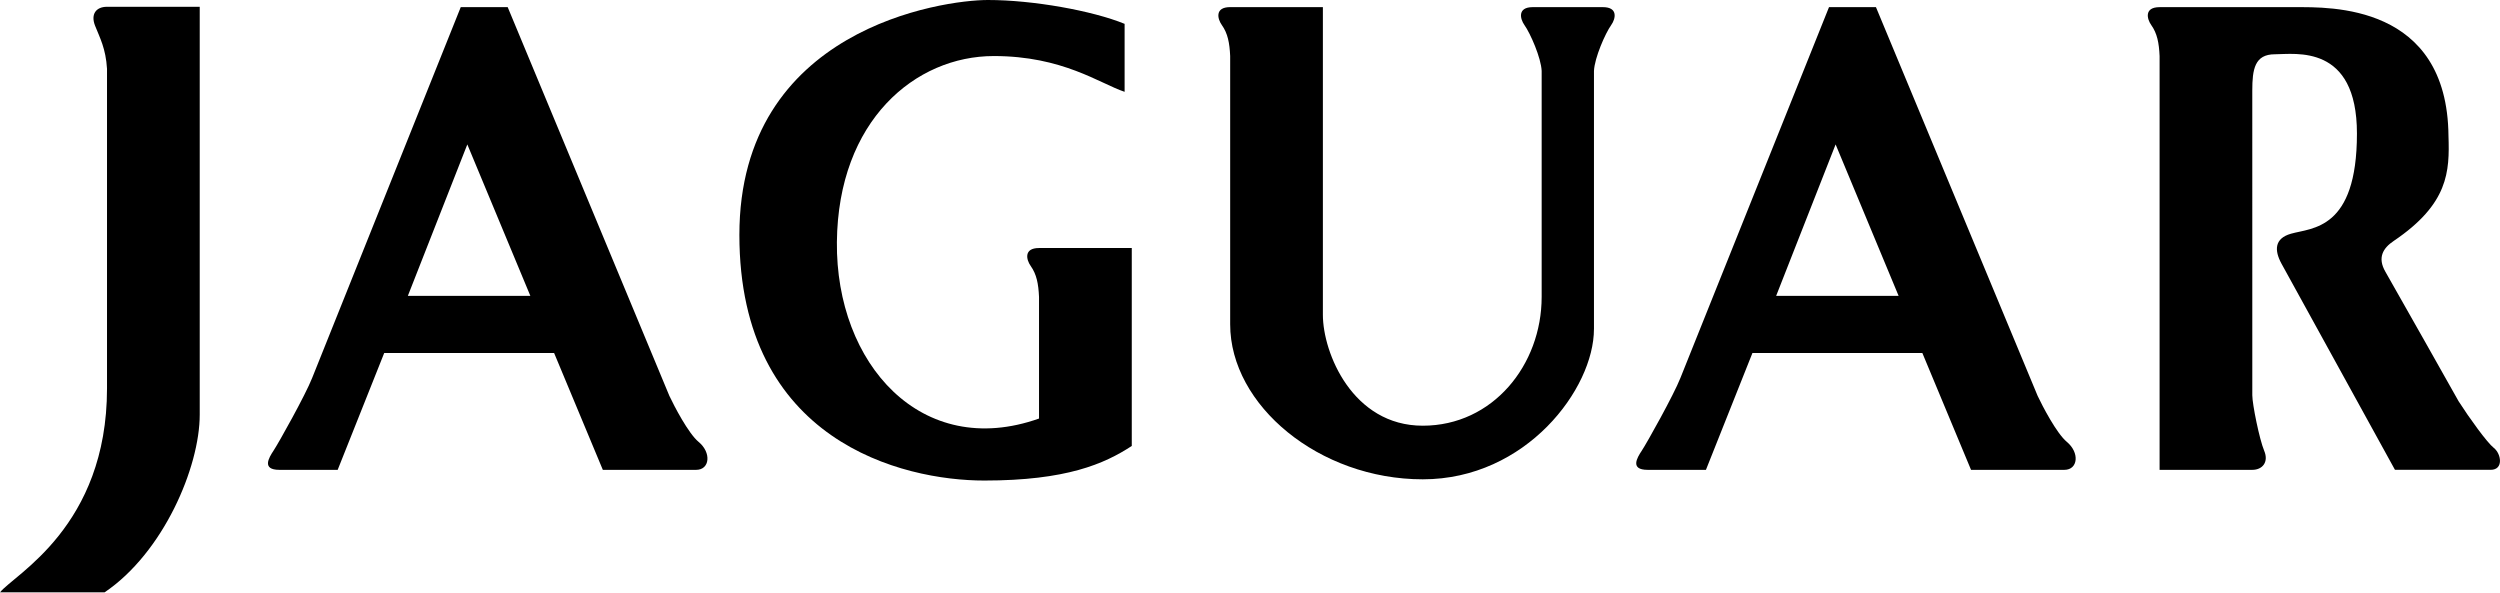
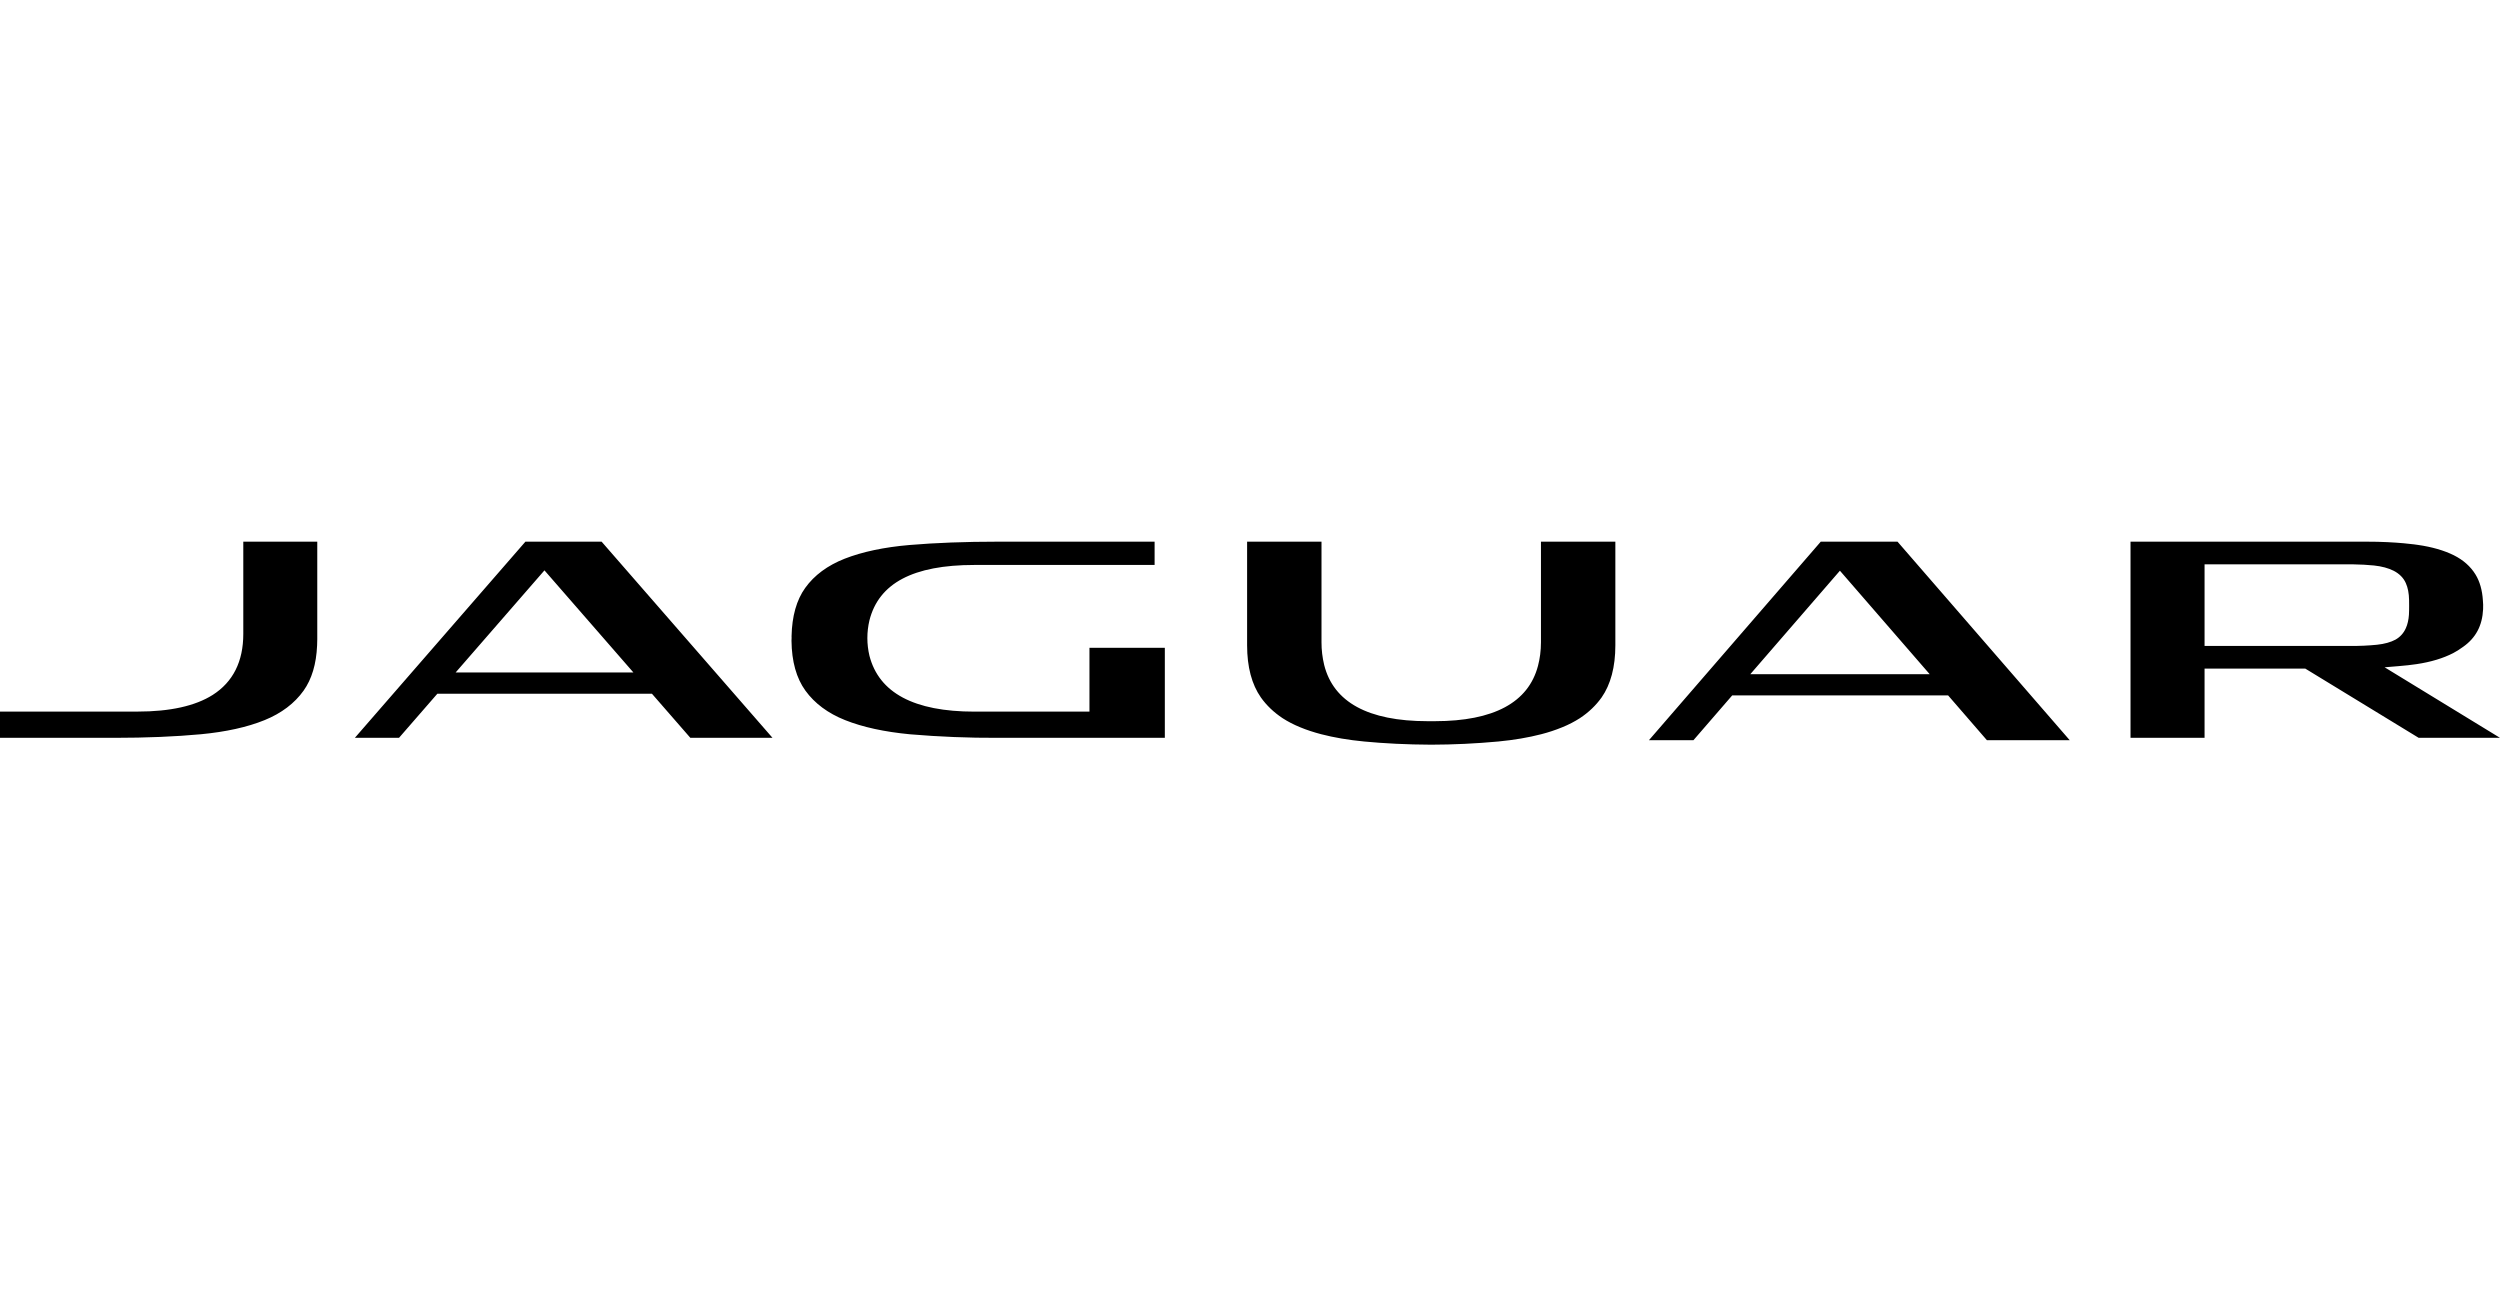
- <svg xmlns="http://www.w3.org/2000/svg" viewBox="0 0 132.292 31.344" id="svg1">
-   <g id="layer1" transform="translate(-102.1292,-117.8011)">
-     <path fill="#005840" stroke="none" d="m 123.712,133.456 3.146,-8.013 3.335,8.013 z m 15.381,7.725 c -0.535,-0.443 -1.29,-1.893 -1.542,-2.43 l -8.556,-20.571 h -2.485 l -7.864,19.625 c -0.346,0.883 -1.772,3.438 -2.046,3.849 -0.25,0.379 -0.629,1.01 0.315,1.01 h 3.083 l 2.463,-6.185 h 8.989 l 2.579,6.185 h 4.939 c 0.723,0 0.82,-0.911 0.125,-1.483" id="path2084" style="fill:#000000;stroke-width:1.119" />
-     <path fill="#005840" stroke="none" d="m 196.118,133.456 3.146,-8.013 3.333,8.013 z m 15.379,7.725 c -0.535,-0.443 -1.29,-1.893 -1.542,-2.43 l -8.556,-20.571 h -2.485 l -7.864,19.625 c -0.346,0.883 -1.773,3.438 -2.046,3.849 -0.252,0.379 -0.627,1.01 0.315,1.01 h 3.083 l 2.461,-6.185 h 8.99 l 2.577,6.185 h 4.939 c 0.725,0 0.82,-0.911 0.127,-1.483" id="path2086" style="fill:#000000;stroke-width:1.119" />
-     <path fill="#005840" stroke="none" d="m 107.792,121.442 v 16.912 c 0,7.318 -4.908,9.844 -5.662,10.791 h 5.535 c 3.103,-2.097 5.033,-6.614 5.033,-9.404 v -21.581 h -4.906 c -0.567,0 -0.881,0.379 -0.629,1.01 0.25,0.631 0.565,1.199 0.629,2.272" id="path2088" style="fill:#000000;stroke-width:1.119" />
-     <path fill="#005840" stroke="none" d="m 157.111,130.925 h 4.908 v 10.475 c -1.448,0.947 -3.462,1.83 -7.804,1.83 -4.34,0 -12.96,-2.082 -12.96,-12.999 0,-10.916 10.76,-12.43 13.15,-12.43 2.39,0 5.535,0.567 7.235,1.262 v 3.597 c -1.321,-0.442 -3.271,-1.893 -6.921,-1.893 -4.152,0 -8.242,3.407 -8.304,9.844 -0.064,6.435 4.467,11.547 10.696,9.338 v -6.435 c -0.031,-0.694 -0.127,-1.199 -0.442,-1.641 -0.234,-0.329 -0.377,-0.947 0.442,-0.947" id="path2090" style="fill:#000000;stroke-width:1.119" />
-     <path fill="#005840" stroke="none" d="m 186.477,135.215 v -13.661 c 0.031,-0.694 0.598,-1.987 0.912,-2.428 0.235,-0.329 0.377,-0.947 -0.44,-0.947 h -3.712 c -0.817,0 -0.673,0.618 -0.44,0.947 0.315,0.442 0.881,1.735 0.912,2.428 v 11.958 c 0,3.598 -2.581,6.816 -6.292,6.816 -3.712,0 -5.285,-3.849 -5.285,-5.868 V 118.178 h -4.906 c -0.819,0 -0.677,0.618 -0.442,0.947 0.315,0.442 0.41,0.946 0.442,1.639 v 14.198 c 0,4.292 4.717,8.203 10.192,8.203 5.473,0 9.058,-4.796 9.058,-7.951" id="path2092" style="fill:#000000;stroke-width:1.119" />
-     <path fill="#005840" stroke="none" d="m 221.314,138.72 c 0,0.473 0.377,2.335 0.629,2.934 0.252,0.6 -0.094,1.01 -0.629,1.01 h -4.906 v -21.897 c -0.031,-0.694 -0.127,-1.199 -0.442,-1.641 -0.234,-0.329 -0.377,-0.946 0.442,-0.946 h 7.171 c 1.825,0 8.054,-0.189 8.116,6.814 0.064,1.893 0,3.598 -2.894,5.554 -0.567,0.379 -0.881,0.883 -0.44,1.641 0.44,0.756 3.869,6.845 3.869,6.845 0.565,0.885 1.521,2.204 1.856,2.461 0.408,0.316 0.535,1.168 -0.158,1.168 h -5.065 l -6.008,-10.916 c -0.377,-0.694 -0.377,-1.326 0.504,-1.578 1.109,-0.318 3.492,-0.189 3.492,-5.3 0,-4.765 -3.273,-4.196 -4.342,-4.196 -1.069,0 -1.196,0.789 -1.196,1.924 z m 0,0" id="path2094" style="fill:#000000;stroke-width:1.119" />
+ <svg xmlns="http://www.w3.org/2000/svg" viewBox="0 0 120 63">
+   <g fill="#000" fill-rule="nonzero">
+     <path d="M112.844 27.087h.058c.399.007.748.025 1.048.056.375.04.694.126.95.256.27.14.47.34.58.592.098.218.15.481.156.812.001.02.008.477-.007.704-.014.23-.066.47-.15.648a1.156 1.156 0 0 1-.498.549c-.224.12-.52.205-.886.244a11.58 11.58 0 0 1-1.258.057h-7.018v-3.918h7.025zm1.618 4.943.698-.058c.287-.023.569-.054.838-.094.686-.102 1.278-.283 1.753-.528.178-.092.276-.16.479-.302.608-.429.92-1.014.959-1.807.009-.161 0-.281-.01-.418-.03-.493-.15-.913-.353-1.244-.242-.394-.586-.697-1.043-.927-.465-.23-1.045-.4-1.727-.497 0 0-.993-.158-2.474-.155h-11.317v9.416h3.554v-3.323h4.835l5.443 3.323H120l-5.538-3.386zM92.626 32.362h-8.612l4.302-4.968 4.31 4.968zM87.397 26l-8.248 9.53h2.136l1.862-2.152h10.361l1.863 2.151h3.975L91.081 26h-3.684zM73.966 26v4.827c0 .412-.052.788-.143 1.136-.463 1.756-2.117 2.651-4.946 2.654h-.357c-2.85-.003-4.51-.912-4.959-2.697a4.588 4.588 0 0 1-.129-1.093V26h-3.571v4.976c0 1.037.224 1.877.662 2.502.272.384.624.718 1.042.995.254.164.535.31.84.434.31.13.65.24 1.01.335.616.16 1.307.278 2.062.35.958.092 2.044.148 3.22.153a35.864 35.864 0 0 0 3.222-.153c.755-.072 1.444-.19 2.058-.349a7.595 7.595 0 0 0 1.015-.336c.308-.125.585-.27.841-.434.421-.277.77-.611 1.044-.995.435-.623.66-1.465.66-2.502V26h-3.57M52.294 31.094v3.064H46.77c-2.899 0-4.577-.902-5.036-2.678a3.685 3.685 0 0 1-.002-1.7c.45-1.786 2.099-2.662 5.038-2.662h8.651V26h-7.515c-1.577 0-3.007.055-4.248.16-1.22.104-2.268.327-3.112.657-.825.325-1.46.795-1.894 1.4-.419.581-.637 1.363-.657 2.32 0 .025 0 .05.002.076l-.005.144c.01.992.235 1.797.669 2.395.441.61 1.082 1.087 1.905 1.414.846.338 1.894.564 3.114.68a47.58 47.58 0 0 0 4.226.17h8.006v-4.322h-3.618M26.134 27.377l4.268 4.9h-8.53l4.262-4.9zM28.877 26H25.22l-8.187 9.416h2.119l1.842-2.118h10.298l1.845 2.118h3.943L28.877 26zM11.678 26v4.43c0 1.324-.494 2.306-1.468 2.926-.839.532-2.052.8-3.605.8H0v1.26h5.49c1.53 0 2.928-.058 4.153-.172 1.199-.114 2.227-.34 3.057-.678.806-.327 1.438-.805 1.872-1.414.392-.551.612-1.28.649-2.175.004-.079.008-.183.008-.294V26h-3.551" />
  </g>
</svg>
